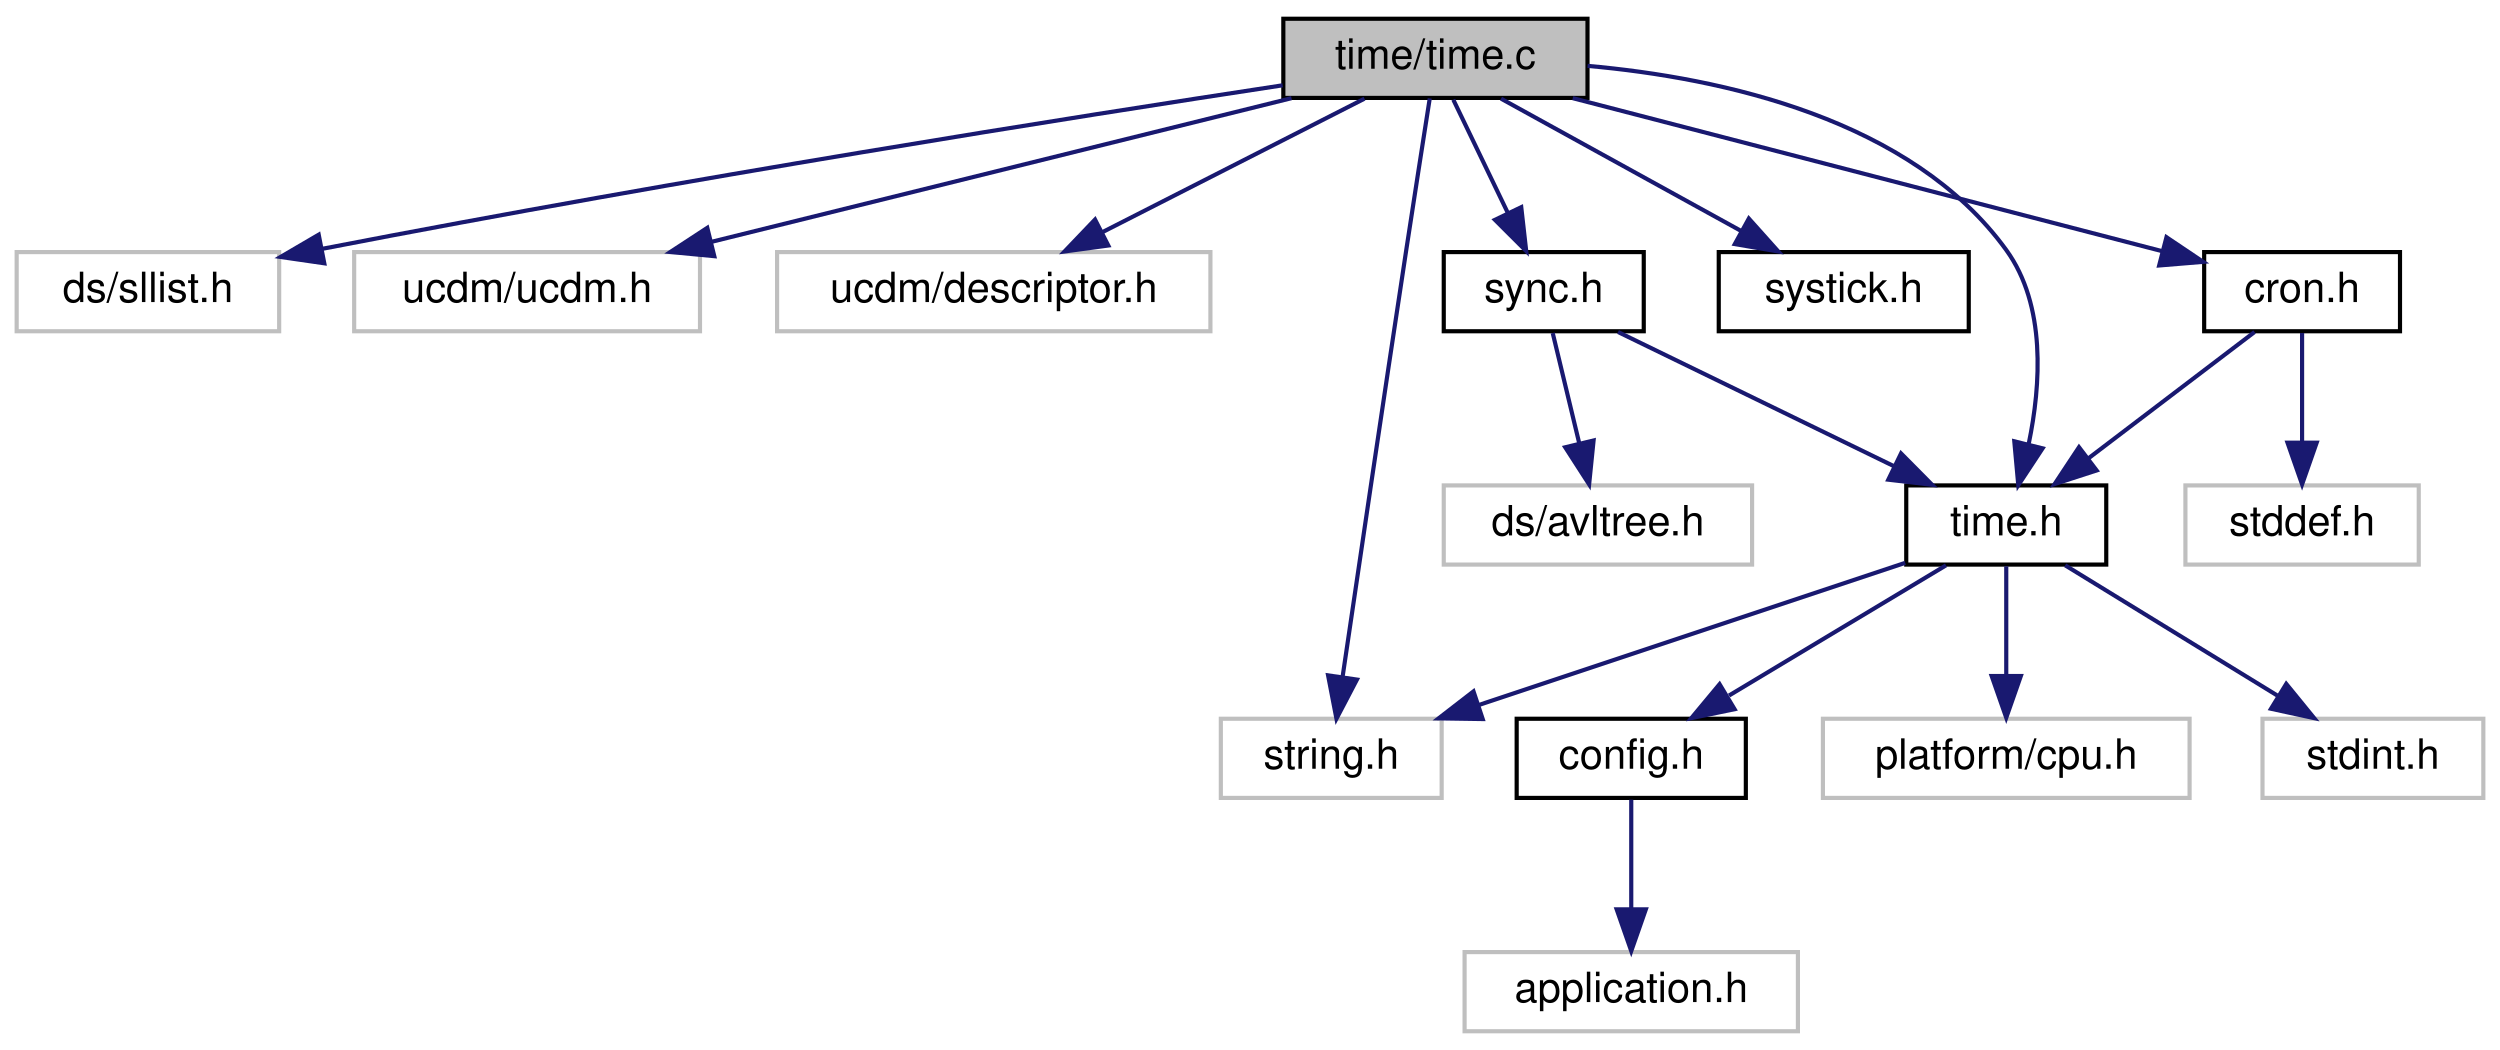
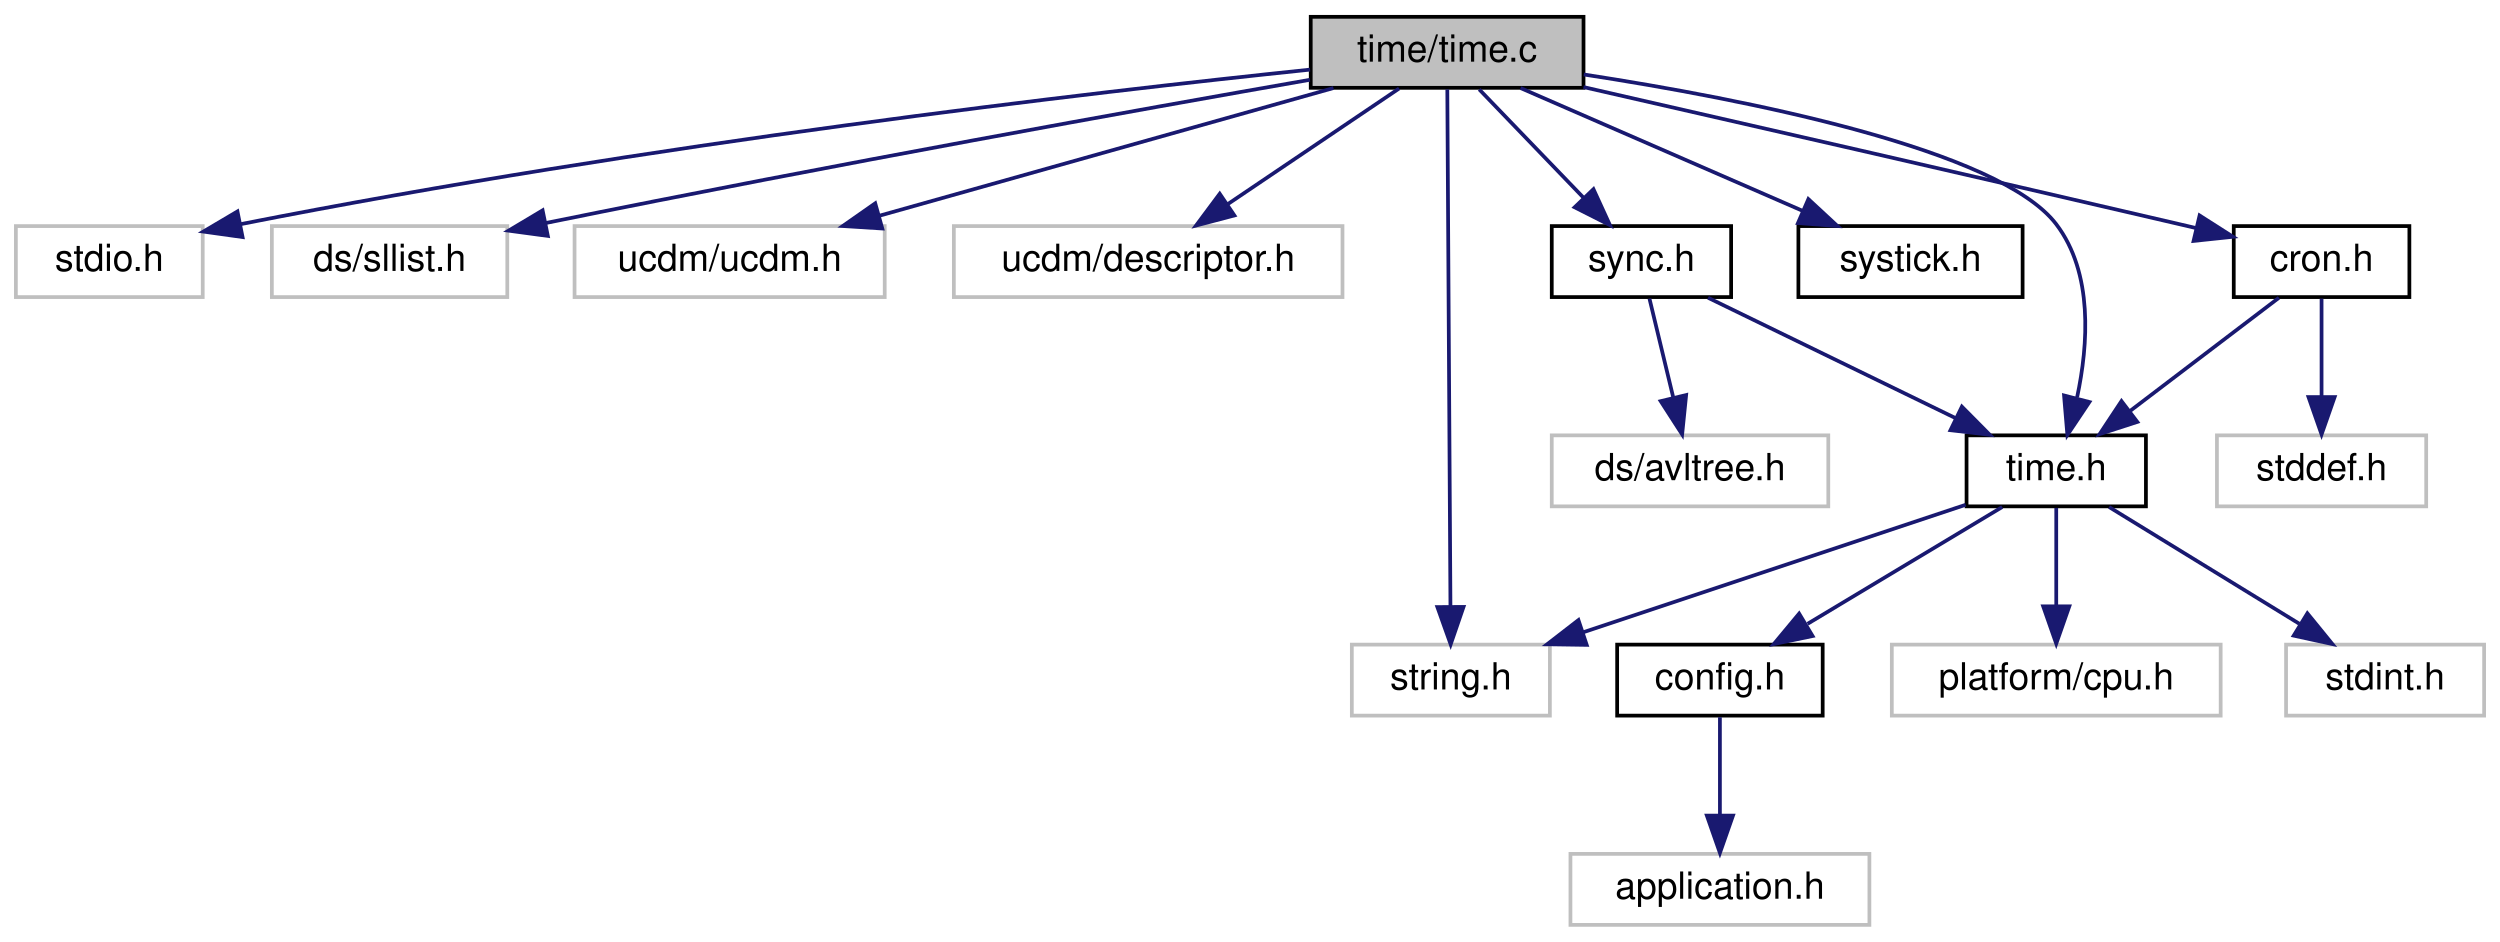
- <svg xmlns="http://www.w3.org/2000/svg" xmlns:xlink="http://www.w3.org/1999/xlink" width="600pt" height="252pt" viewBox="0.00 0.00 600.00 252.00">
+ <svg xmlns="http://www.w3.org/2000/svg" xmlns:xlink="http://www.w3.org/1999/xlink" width="669pt" height="252pt" viewBox="0.00 0.00 668.50 252.00">
  <g id="graph0" class="graph" transform="scale(1 1) rotate(0) translate(4 248)">
    <g id="node1" class="node">
      <g id="a_node1">
        <a xlink:title="Time related function implementations.">
-           <polygon fill="#bfbfbf" stroke="black" points="304,-224.5 304,-243.5 377,-243.5 377,-224.5 304,-224.5" />
-           <text text-anchor="middle" x="340.5" y="-231.5" font-family="Helvetica,sans-Serif" font-size="10.00">time/time.c</text>
+           <polygon fill="#bfbfbf" stroke="black" points="346.5,-224.5 346.5,-243.5 419.5,-243.5 419.5,-224.5 346.5,-224.5" />
+           <text text-anchor="middle" x="383" y="-231.5" font-family="Helvetica,sans-Serif" font-size="10.00">time/time.c</text>
        </a>
      </g>
    </g>
    <g id="node2" class="node">
      <g id="a_node2">
        <a xlink:title=" ">
-           <polygon fill="none" stroke="#bfbfbf" points="0,-168.5 0,-187.5 63,-187.5 63,-168.5 0,-168.5" />
-           <text text-anchor="middle" x="31.5" y="-175.5" font-family="Helvetica,sans-Serif" font-size="10.00">ds/sllist.h</text>
+           <polygon fill="none" stroke="#bfbfbf" points="0,-168.5 0,-187.5 50,-187.5 50,-168.5 0,-168.5" />
+           <text text-anchor="middle" x="25" y="-175.5" font-family="Helvetica,sans-Serif" font-size="10.00">stdio.h</text>
        </a>
      </g>
    </g>
    <g id="edge1" class="edge">
-       <path fill="none" stroke="midnightblue" d="M303.84,-227.53C253.83,-219.92 161.21,-205.31 73.22,-188.26" />
-       <polygon fill="midnightblue" stroke="midnightblue" points="73.83,-184.81 63.34,-186.33 72.49,-191.68 73.83,-184.81" />
+       <path fill="none" stroke="midnightblue" d="M346.32,-229.37C287.77,-223.25 169.47,-209.59 60.05,-188" />
+       <polygon fill="midnightblue" stroke="midnightblue" points="60.66,-184.56 50.17,-186.03 59.29,-191.42 60.66,-184.56" />
    </g>
    <g id="node3" class="node">
      <g id="a_node3">
        <a xlink:title=" ">
-           <polygon fill="none" stroke="#bfbfbf" points="81,-168.5 81,-187.5 164,-187.5 164,-168.5 81,-168.5" />
-           <text text-anchor="middle" x="122.5" y="-175.5" font-family="Helvetica,sans-Serif" font-size="10.00">ucdm/ucdm.h</text>
+           <polygon fill="none" stroke="#bfbfbf" points="68.5,-168.5 68.5,-187.5 131.5,-187.5 131.5,-168.5 68.5,-168.5" />
+           <text text-anchor="middle" x="100" y="-175.5" font-family="Helvetica,sans-Serif" font-size="10.00">ds/sllist.h</text>
        </a>
      </g>
    </g>
    <g id="edge2" class="edge">
-       <path fill="none" stroke="midnightblue" d="M305.96,-224.44C268.25,-215.1 207.76,-200.12 166.64,-189.93" />
-       <polygon fill="midnightblue" stroke="midnightblue" points="167.43,-186.52 156.88,-187.52 165.75,-193.32 167.43,-186.52" />
+       <path fill="none" stroke="midnightblue" d="M346.28,-226.65C300.57,-218.65 219.89,-204.2 141.85,-188.33" />
+       <polygon fill="midnightblue" stroke="midnightblue" points="142.35,-184.86 131.85,-186.28 140.95,-191.71 142.35,-184.86" />
    </g>
    <g id="node4" class="node">
      <g id="a_node4">
        <a xlink:title=" ">
-           <polygon fill="none" stroke="#bfbfbf" points="182.5,-168.5 182.5,-187.5 286.5,-187.5 286.5,-168.5 182.5,-168.5" />
-           <text text-anchor="middle" x="234.5" y="-175.5" font-family="Helvetica,sans-Serif" font-size="10.00">ucdm/descriptor.h</text>
+           <polygon fill="none" stroke="#bfbfbf" points="149.5,-168.5 149.5,-187.5 232.5,-187.5 232.5,-168.5 149.5,-168.5" />
+           <text text-anchor="middle" x="191" y="-175.5" font-family="Helvetica,sans-Serif" font-size="10.00">ucdm/ucdm.h</text>
        </a>
      </g>
    </g>
    <g id="edge3" class="edge">
-       <path fill="none" stroke="midnightblue" d="M323.47,-224.32C306.47,-215.66 280.12,-202.24 260.51,-192.25" />
-       <polygon fill="midnightblue" stroke="midnightblue" points="261.99,-189.08 251.49,-187.65 258.81,-195.31 261.99,-189.08" />
+       <path fill="none" stroke="midnightblue" d="M352.58,-224.44C319.72,-215.2 267.22,-200.44 231.03,-190.26" />
+       <polygon fill="midnightblue" stroke="midnightblue" points="231.85,-186.85 221.28,-187.52 229.96,-193.59 231.85,-186.85" />
    </g>
    <g id="node5" class="node">
      <g id="a_node5">
        <a xlink:title=" ">
-           <polygon fill="none" stroke="#bfbfbf" points="289,-56.5 289,-75.5 342,-75.5 342,-56.5 289,-56.5" />
-           <text text-anchor="middle" x="315.5" y="-63.5" font-family="Helvetica,sans-Serif" font-size="10.00">string.h</text>
+           <polygon fill="none" stroke="#bfbfbf" points="251,-168.5 251,-187.5 355,-187.5 355,-168.5 251,-168.5" />
+           <text text-anchor="middle" x="303" y="-175.5" font-family="Helvetica,sans-Serif" font-size="10.00">ucdm/descriptor.h</text>
        </a>
      </g>
    </g>
    <g id="edge4" class="edge">
-       <path fill="none" stroke="midnightblue" d="M339.14,-224.38C337.72,-215.32 335.43,-200.66 333.5,-188 327.98,-151.73 321.72,-109.32 318.22,-85.56" />
-       <polygon fill="midnightblue" stroke="midnightblue" points="321.66,-84.9 316.75,-75.51 314.74,-85.91 321.66,-84.9" />
+       <path fill="none" stroke="midnightblue" d="M370.15,-224.32C357.78,-215.98 338.87,-203.21 324.26,-193.35" />
+       <polygon fill="midnightblue" stroke="midnightblue" points="326.07,-190.35 315.82,-187.65 322.15,-196.15 326.07,-190.35" />
    </g>
    <g id="node6" class="node">
      <g id="a_node6">
+         <a xlink:title=" ">
+           <polygon fill="none" stroke="#bfbfbf" points="357.5,-56.5 357.5,-75.5 410.5,-75.5 410.5,-56.5 357.5,-56.5" />
+           <text text-anchor="middle" x="384" y="-63.5" font-family="Helvetica,sans-Serif" font-size="10.00">string.h</text>
+         </a>
+       </g>
+     </g>
+     <g id="edge5" class="edge">
+       <path fill="none" stroke="midnightblue" d="M383.05,-224.08C383.21,-197.95 383.67,-121.21 383.89,-85.58" />
+       <polygon fill="midnightblue" stroke="midnightblue" points="387.39,-85.59 383.95,-75.57 380.39,-85.55 387.39,-85.59" />
+     </g>
+     <g id="node7" class="node">
+       <g id="a_node7">
        <a xlink:href="time_8h.html" target="_top" xlink:title="Time related functions for embebedded systems.">
-           <polygon fill="none" stroke="black" points="453.5,-112.5 453.5,-131.5 501.5,-131.5 501.5,-112.5 453.5,-112.5" />
-           <text text-anchor="middle" x="477.5" y="-119.5" font-family="Helvetica,sans-Serif" font-size="10.00">time.h</text>
-         </a>
-       </g>
-     </g>
-     <g id="edge5" class="edge">
-       <path fill="none" stroke="midnightblue" d="M377.02,-232.19C409.32,-229.3 454.74,-219.43 477.5,-188 487.11,-174.73 485.82,-155.6 482.9,-141.53" />
-       <polygon fill="midnightblue" stroke="midnightblue" points="486.22,-140.39 480.39,-131.54 479.43,-142.09 486.22,-140.39" />
+           <polygon fill="none" stroke="black" points="522,-112.5 522,-131.5 570,-131.5 570,-112.5 522,-112.5" />
+           <text text-anchor="middle" x="546" y="-119.5" font-family="Helvetica,sans-Serif" font-size="10.00">time.h</text>
+         </a>
+       </g>
+     </g>
+     <g id="edge6" class="edge">
+       <path fill="none" stroke="midnightblue" d="M419.57,-228.07C462.78,-221.42 530.75,-208.03 546,-188 555.92,-174.96 554.59,-155.81 551.58,-141.67" />
+       <polygon fill="midnightblue" stroke="midnightblue" points="554.87,-140.42 548.98,-131.61 548.09,-142.17 554.87,-140.42" />
+     </g>
+     <g id="node12" class="node">
+       <g id="a_node12">
+         <a xlink:href="systick_8h_source.html" target="_top" xlink:title=" ">
+           <polygon fill="none" stroke="black" points="477,-168.5 477,-187.5 537,-187.5 537,-168.5 477,-168.5" />
+           <text text-anchor="middle" x="507" y="-175.5" font-family="Helvetica,sans-Serif" font-size="10.00">systick.h</text>
+         </a>
+       </g>
+     </g>
+     <g id="edge12" class="edge">
+       <path fill="none" stroke="midnightblue" d="M402.65,-224.44C422.96,-215.6 454.9,-201.69 478.1,-191.59" />
+       <polygon fill="midnightblue" stroke="midnightblue" points="479.67,-194.72 487.44,-187.52 476.88,-188.3 479.67,-194.72" />
+     </g>
+     <g id="node13" class="node">
+       <g id="a_node13">
+         <a xlink:href="sync_8h.html" target="_top" xlink:title="Time synchonization functions for embebedded systems.">
+           <polygon fill="none" stroke="black" points="411,-168.5 411,-187.5 459,-187.5 459,-168.5 411,-168.5" />
+           <text text-anchor="middle" x="435" y="-175.5" font-family="Helvetica,sans-Serif" font-size="10.00">sync.h</text>
+         </a>
+       </g>
+     </g>
+     <g id="edge13" class="edge">
+       <path fill="none" stroke="midnightblue" d="M391.59,-224.08C399.16,-216.22 410.38,-204.57 419.51,-195.08" />
+       <polygon fill="midnightblue" stroke="midnightblue" points="422.16,-197.38 426.57,-187.75 417.12,-192.53 422.16,-197.38" />
+     </g>
+     <g id="node15" class="node">
+       <g id="a_node15">
+         <a xlink:href="cron_8h.html" target="_top" xlink:title="Cron-like scheduling framework for embebedded systems.">
+           <polygon fill="none" stroke="black" points="593.5,-168.5 593.5,-187.5 640.5,-187.5 640.5,-168.5 593.5,-168.5" />
+           <text text-anchor="middle" x="617" y="-175.5" font-family="Helvetica,sans-Serif" font-size="10.00">cron.h</text>
+         </a>
+       </g>
+     </g>
+     <g id="edge16" class="edge">
+       <path fill="none" stroke="midnightblue" d="M419.5,-224.7C458.88,-215.72 523.41,-200.96 579,-188 580.44,-187.66 581.92,-187.32 583.41,-186.97" />
+       <polygon fill="midnightblue" stroke="midnightblue" points="584.36,-190.34 593.29,-184.64 582.75,-183.53 584.36,-190.34" />
+     </g>
+     <g id="edge8" class="edge">
+       <path fill="none" stroke="midnightblue" d="M521.75,-112.92C494.59,-103.86 450.32,-89.11 419.32,-78.77" />
+       <polygon fill="midnightblue" stroke="midnightblue" points="420.35,-75.43 409.76,-75.59 418.14,-82.07 420.35,-75.43" />
+     </g>
+     <g id="node8" class="node">
+       <g id="a_node8">
+         <a xlink:title=" ">
+           <polygon fill="none" stroke="#bfbfbf" points="607.5,-56.5 607.5,-75.5 660.5,-75.5 660.5,-56.5 607.5,-56.5" />
+           <text text-anchor="middle" x="634" y="-63.5" font-family="Helvetica,sans-Serif" font-size="10.00">stdint.h</text>
+         </a>
+       </g>
+     </g>
+     <g id="edge7" class="edge">
+       <path fill="none" stroke="midnightblue" d="M560.14,-112.32C573.87,-103.9 594.94,-90.97 611.06,-81.07" />
+       <polygon fill="midnightblue" stroke="midnightblue" points="613.2,-83.87 619.9,-75.65 609.54,-77.9 613.2,-83.87" />
+     </g>
+     <g id="node9" class="node">
+       <g id="a_node9">
+         <a xlink:href="config_8h_source.html" target="_top" xlink:title=" ">
+           <polygon fill="none" stroke="black" points="428.5,-56.5 428.5,-75.5 483.5,-75.5 483.5,-56.5 428.5,-56.5" />
+           <text text-anchor="middle" x="456" y="-63.5" font-family="Helvetica,sans-Serif" font-size="10.00">config.h</text>
+         </a>
+       </g>
+     </g>
+     <g id="edge9" class="edge">
+       <path fill="none" stroke="midnightblue" d="M531.54,-112.32C517.5,-103.9 495.95,-90.97 479.46,-81.07" />
+       <polygon fill="midnightblue" stroke="midnightblue" points="480.8,-77.8 470.42,-75.65 477.2,-83.8 480.8,-77.8" />
    </g>
    <g id="node11" class="node">
      <g id="a_node11">
-         <a xlink:href="systick_8h_source.html" target="_top" xlink:title=" ">
-           <polygon fill="none" stroke="black" points="408.5,-168.5 408.5,-187.5 468.5,-187.5 468.5,-168.5 408.5,-168.5" />
-           <text text-anchor="middle" x="438.5" y="-175.5" font-family="Helvetica,sans-Serif" font-size="10.00">systick.h</text>
+         <a xlink:title=" ">
+           <polygon fill="none" stroke="#bfbfbf" points="502,-56.5 502,-75.5 590,-75.5 590,-56.5 502,-56.5" />
+           <text text-anchor="middle" x="546" y="-63.5" font-family="Helvetica,sans-Serif" font-size="10.00">platform/cpu.h</text>
        </a>
      </g>
    </g>
    <g id="edge11" class="edge">
-       <path fill="none" stroke="midnightblue" d="M356.25,-224.32C371.82,-215.74 395.88,-202.49 413.96,-192.52" />
-       <polygon fill="midnightblue" stroke="midnightblue" points="415.72,-195.55 422.79,-187.65 412.35,-189.42 415.72,-195.55" />
-     </g>
-     <g id="node12" class="node">
-       <g id="a_node12">
-         <a xlink:href="sync_8h.html" target="_top" xlink:title="Time synchonization functions for embebedded systems.">
-           <polygon fill="none" stroke="black" points="342.5,-168.5 342.5,-187.5 390.5,-187.5 390.5,-168.5 342.5,-168.5" />
-           <text text-anchor="middle" x="366.5" y="-175.5" font-family="Helvetica,sans-Serif" font-size="10.00">sync.h</text>
-         </a>
-       </g>
-     </g>
-     <g id="edge12" class="edge">
-       <path fill="none" stroke="midnightblue" d="M344.79,-224.08C348.35,-216.69 353.52,-205.95 357.92,-196.81" />
-       <polygon fill="midnightblue" stroke="midnightblue" points="361.1,-198.28 362.29,-187.75 354.79,-195.24 361.1,-198.28" />
+       <path fill="none" stroke="midnightblue" d="M546,-112.08C546,-105.01 546,-94.86 546,-85.99" />
+       <polygon fill="midnightblue" stroke="midnightblue" points="549.5,-85.75 546,-75.75 542.5,-85.75 549.5,-85.75" />
+     </g>
+     <g id="node10" class="node">
+       <g id="a_node10">
+         <a xlink:title=" ">
+           <polygon fill="none" stroke="#bfbfbf" points="416,-0.5 416,-19.5 496,-19.5 496,-0.5 416,-0.5" />
+           <text text-anchor="middle" x="456" y="-7.5" font-family="Helvetica,sans-Serif" font-size="10.00">application.h</text>
+         </a>
+       </g>
+     </g>
+     <g id="edge10" class="edge">
+       <path fill="none" stroke="midnightblue" d="M456,-56.08C456,-49.01 456,-38.86 456,-29.99" />
+       <polygon fill="midnightblue" stroke="midnightblue" points="459.5,-29.75 456,-19.75 452.5,-29.75 459.5,-29.75" />
+     </g>
+     <g id="edge15" class="edge">
+       <path fill="none" stroke="midnightblue" d="M452.83,-168.32C470.72,-159.62 498.48,-146.12 519.05,-136.11" />
+       <polygon fill="midnightblue" stroke="midnightblue" points="520.75,-139.18 528.21,-131.65 517.69,-132.88 520.75,-139.18" />
    </g>
    <g id="node14" class="node">
      <g id="a_node14">
-         <a xlink:href="cron_8h.html" target="_top" xlink:title="Cron-like scheduling framework for embebedded systems.">
-           <polygon fill="none" stroke="black" points="525,-168.5 525,-187.5 572,-187.5 572,-168.5 525,-168.5" />
-           <text text-anchor="middle" x="548.5" y="-175.5" font-family="Helvetica,sans-Serif" font-size="10.00">cron.h</text>
-         </a>
-       </g>
-     </g>
-     <g id="edge15" class="edge">
-       <path fill="none" stroke="midnightblue" d="M373.46,-224.44C412.16,-214.4 475.99,-197.83 514.94,-187.71" />
-       <polygon fill="midnightblue" stroke="midnightblue" points="515.95,-191.07 524.75,-185.16 514.2,-184.29 515.95,-191.07" />
-     </g>
-     <g id="edge7" class="edge">
-       <path fill="none" stroke="midnightblue" d="M453.25,-112.92C426.09,-103.86 381.82,-89.11 350.82,-78.77" />
-       <polygon fill="midnightblue" stroke="midnightblue" points="351.85,-75.43 341.26,-75.59 349.64,-82.07 351.85,-75.43" />
-     </g>
-     <g id="node7" class="node">
-       <g id="a_node7">
-         <a xlink:title=" ">
-           <polygon fill="none" stroke="#bfbfbf" points="539,-56.5 539,-75.5 592,-75.5 592,-56.5 539,-56.5" />
-           <text text-anchor="middle" x="565.5" y="-63.5" font-family="Helvetica,sans-Serif" font-size="10.00">stdint.h</text>
-         </a>
-       </g>
-     </g>
-     <g id="edge6" class="edge">
-       <path fill="none" stroke="midnightblue" d="M491.64,-112.32C505.37,-103.9 526.44,-90.97 542.56,-81.07" />
-       <polygon fill="midnightblue" stroke="midnightblue" points="544.7,-83.87 551.4,-75.65 541.04,-77.9 544.7,-83.87" />
-     </g>
-     <g id="node8" class="node">
-       <g id="a_node8">
-         <a xlink:href="config_8h_source.html" target="_top" xlink:title=" ">
-           <polygon fill="none" stroke="black" points="360,-56.5 360,-75.5 415,-75.5 415,-56.5 360,-56.5" />
-           <text text-anchor="middle" x="387.5" y="-63.5" font-family="Helvetica,sans-Serif" font-size="10.00">config.h</text>
-         </a>
-       </g>
-     </g>
-     <g id="edge8" class="edge">
-       <path fill="none" stroke="midnightblue" d="M463.04,-112.32C449,-103.9 427.45,-90.97 410.96,-81.07" />
-       <polygon fill="midnightblue" stroke="midnightblue" points="412.3,-77.8 401.92,-75.65 408.7,-83.8 412.3,-77.8" />
-     </g>
-     <g id="node10" class="node">
-       <g id="a_node10">
-         <a xlink:title=" ">
-           <polygon fill="none" stroke="#bfbfbf" points="433.5,-56.5 433.5,-75.5 521.5,-75.5 521.5,-56.5 433.5,-56.5" />
-           <text text-anchor="middle" x="477.5" y="-63.5" font-family="Helvetica,sans-Serif" font-size="10.00">platform/cpu.h</text>
-         </a>
-       </g>
-     </g>
-     <g id="edge10" class="edge">
-       <path fill="none" stroke="midnightblue" d="M477.5,-112.08C477.5,-105.01 477.5,-94.86 477.5,-85.99" />
-       <polygon fill="midnightblue" stroke="midnightblue" points="481,-85.75 477.5,-75.75 474,-85.75 481,-85.75" />
-     </g>
-     <g id="node9" class="node">
-       <g id="a_node9">
-         <a xlink:title=" ">
-           <polygon fill="none" stroke="#bfbfbf" points="347.5,-0.5 347.5,-19.5 427.5,-19.5 427.5,-0.5 347.5,-0.5" />
-           <text text-anchor="middle" x="387.5" y="-7.5" font-family="Helvetica,sans-Serif" font-size="10.00">application.h</text>
-         </a>
-       </g>
-     </g>
-     <g id="edge9" class="edge">
-       <path fill="none" stroke="midnightblue" d="M387.5,-56.08C387.5,-49.01 387.5,-38.86 387.5,-29.99" />
-       <polygon fill="midnightblue" stroke="midnightblue" points="391,-29.75 387.5,-19.75 384,-29.75 391,-29.75" />
+         <a xlink:title=" ">
+           <polygon fill="none" stroke="#bfbfbf" points="411,-112.5 411,-131.5 485,-131.5 485,-112.5 411,-112.5" />
+           <text text-anchor="middle" x="448" y="-119.5" font-family="Helvetica,sans-Serif" font-size="10.00">ds/avltree.h</text>
+         </a>
+       </g>
    </g>
    <g id="edge14" class="edge">
-       <path fill="none" stroke="midnightblue" d="M384.33,-168.32C402.22,-159.62 429.98,-146.12 450.55,-136.11" />
-       <polygon fill="midnightblue" stroke="midnightblue" points="452.25,-139.18 459.71,-131.65 449.19,-132.88 452.25,-139.18" />
-     </g>
-     <g id="node13" class="node">
-       <g id="a_node13">
-         <a xlink:title=" ">
-           <polygon fill="none" stroke="#bfbfbf" points="342.5,-112.5 342.5,-131.5 416.5,-131.5 416.5,-112.5 342.5,-112.5" />
-           <text text-anchor="middle" x="379.5" y="-119.5" font-family="Helvetica,sans-Serif" font-size="10.00">ds/avltree.h</text>
-         </a>
-       </g>
-     </g>
-     <g id="edge13" class="edge">
-       <path fill="none" stroke="midnightblue" d="M368.65,-168.08C370.37,-160.93 372.85,-150.64 375,-141.69" />
-       <polygon fill="midnightblue" stroke="midnightblue" points="378.46,-142.29 377.39,-131.75 371.65,-140.65 378.46,-142.29" />
+       <path fill="none" stroke="midnightblue" d="M437.15,-168.08C438.87,-160.93 441.35,-150.64 443.5,-141.69" />
+       <polygon fill="midnightblue" stroke="midnightblue" points="446.96,-142.29 445.89,-131.75 440.15,-140.65 446.96,-142.29" />
+     </g>
+     <g id="edge18" class="edge">
+       <path fill="none" stroke="midnightblue" d="M605.59,-168.32C594.89,-160.18 578.66,-147.84 565.84,-138.09" />
+       <polygon fill="midnightblue" stroke="midnightblue" points="567.69,-135.1 557.61,-131.83 563.46,-140.67 567.69,-135.1" />
+     </g>
+     <g id="node16" class="node">
+       <g id="a_node16">
+         <a xlink:title=" ">
+           <polygon fill="none" stroke="#bfbfbf" points="589,-112.5 589,-131.5 645,-131.5 645,-112.5 589,-112.5" />
+           <text text-anchor="middle" x="617" y="-119.5" font-family="Helvetica,sans-Serif" font-size="10.00">stddef.h</text>
+         </a>
+       </g>
    </g>
    <g id="edge17" class="edge">
-       <path fill="none" stroke="midnightblue" d="M537.09,-168.32C526.39,-160.18 510.16,-147.84 497.34,-138.09" />
-       <polygon fill="midnightblue" stroke="midnightblue" points="499.19,-135.1 489.11,-131.83 494.96,-140.67 499.19,-135.1" />
-     </g>
-     <g id="node15" class="node">
-       <g id="a_node15">
-         <a xlink:title=" ">
-           <polygon fill="none" stroke="#bfbfbf" points="520.5,-112.5 520.5,-131.5 576.5,-131.5 576.5,-112.5 520.5,-112.5" />
-           <text text-anchor="middle" x="548.5" y="-119.5" font-family="Helvetica,sans-Serif" font-size="10.00">stddef.h</text>
-         </a>
-       </g>
-     </g>
-     <g id="edge16" class="edge">
-       <path fill="none" stroke="midnightblue" d="M548.5,-168.08C548.5,-161.01 548.5,-150.86 548.5,-141.99" />
-       <polygon fill="midnightblue" stroke="midnightblue" points="552,-141.75 548.5,-131.75 545,-141.75 552,-141.75" />
+       <path fill="none" stroke="midnightblue" d="M617,-168.08C617,-161.01 617,-150.86 617,-141.99" />
+       <polygon fill="midnightblue" stroke="midnightblue" points="620.5,-141.75 617,-131.75 613.5,-141.75 620.5,-141.75" />
    </g>
  </g>
</svg>
